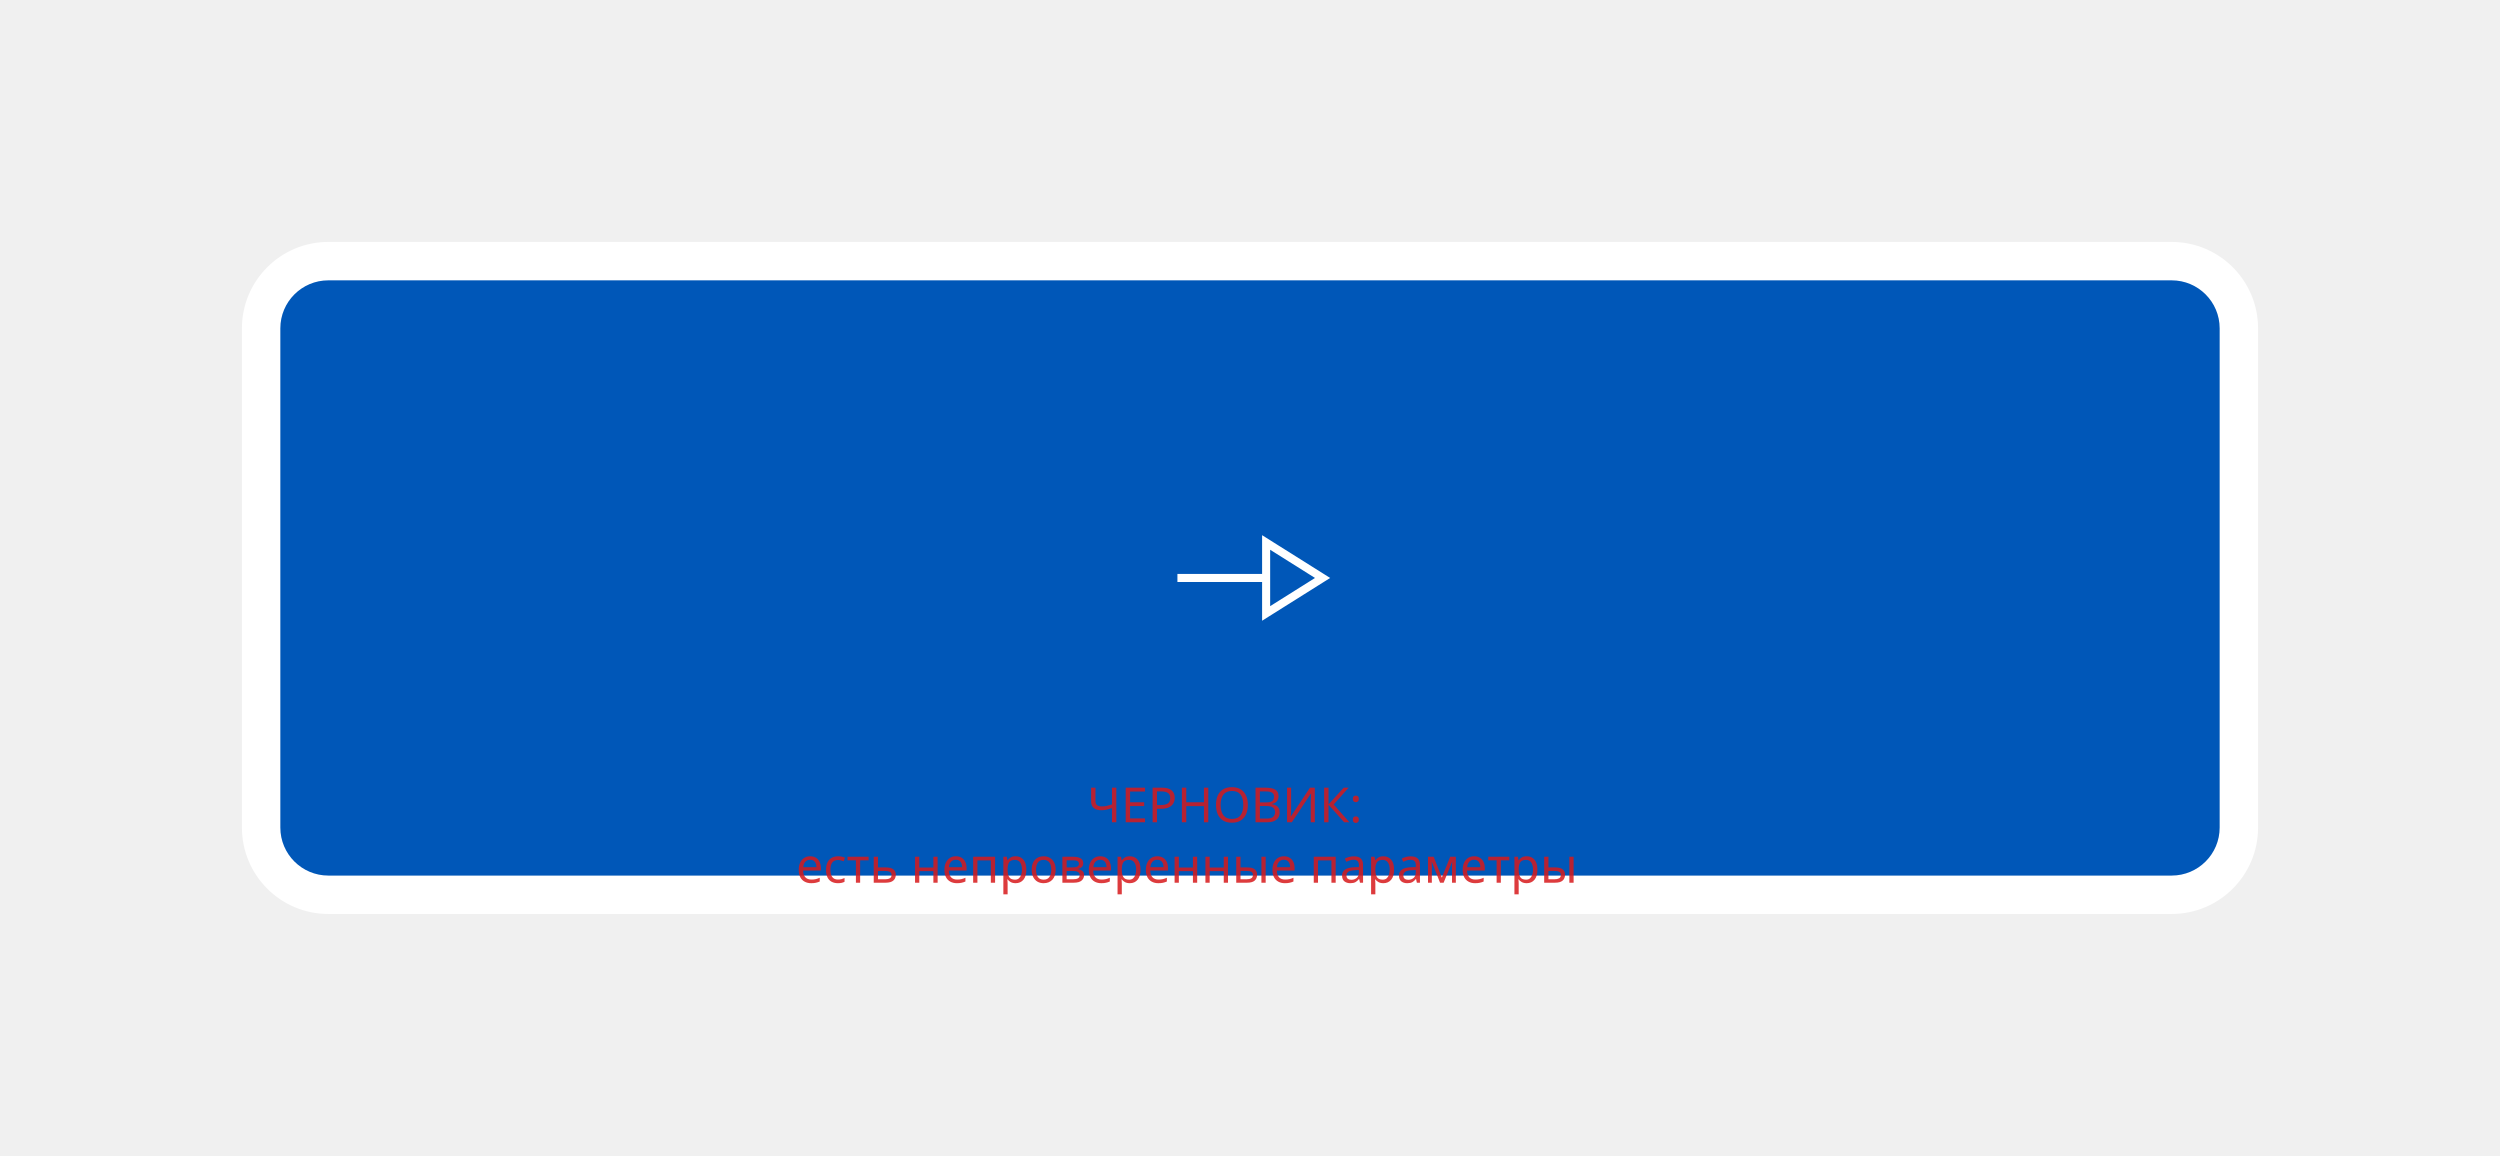
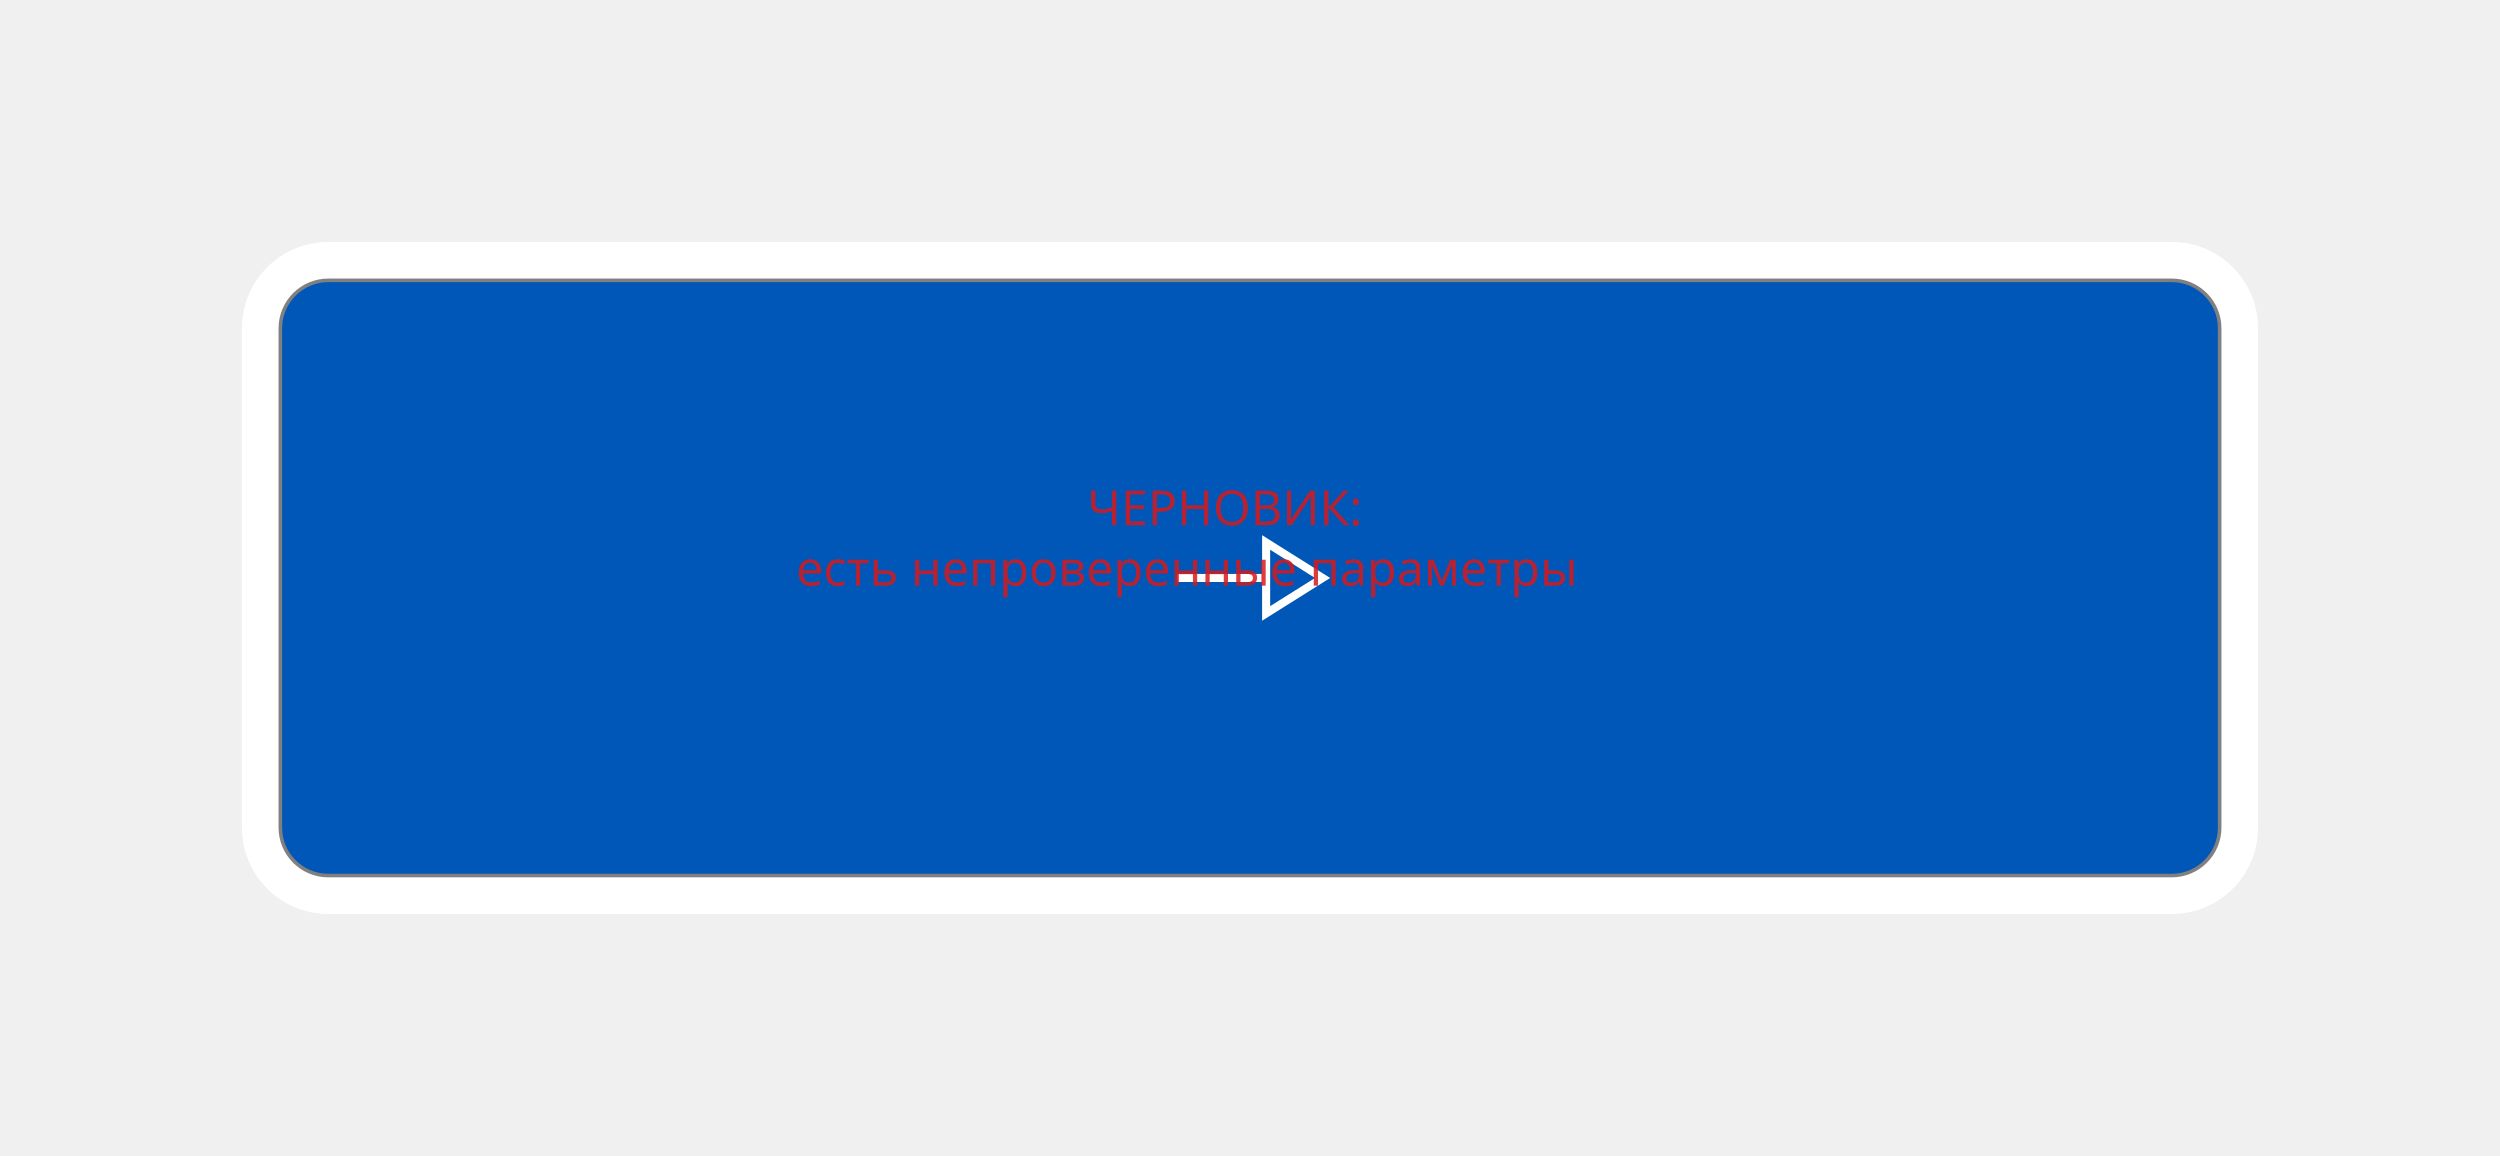
<svg xmlns="http://www.w3.org/2000/svg" viewBox="-651 -301 1302 602" width="1302mm" height="602mm">
  <g id="Geometry" transform="scale(1,-1)">
    <g id="Layer-Outline">
      <path d="M-525 -130 A45 45 0 0 1 -480 -175 L480 -175 A45 45 0 0 1 525 -130 L525 130 A45 45 0 0 1 480 175 L-480 175 A45 45 0 0 1 -525 130 L-525 -130 Z" fill="#FFFFFF" stroke="none" />
    </g>
    <g id="Layer-Field">
      <path d="M-505 -130 A25 25 0 0 1 -480 -155 L480 -155 A25 25 0 0 1 505 -130 L505 130 A25 25 0 0 1 480 155 L-480 155 A25 25 0 0 1 -505 130 L-505 -130 Z" fill="#0057B8" stroke="none" />
    </g>
+     <g id="Layer-Composition">
+       <path d="M-505 -130 A25 25 0 0 1 -480 -155 L480 -155 A25 25 0 0 1 505 -130 L505 130 A25 25 0 0 1 480 155 L-480 155 A25 25 0 0 1 -505 130 L-505 -130 Z" fill="none" stroke="#808080" stroke-width="1.86" />
+     </g>
    <g id="Layer-Pictogram">
      <path d="M-37.8 0 L8.4 0 L8.4 18.48 L37.8 0 L8.4 -18.48 L8.4 0 L-37.8 0 Z" fill="none" stroke="#FFFFFF" stroke-width="4.2" />
    </g>
  </g>
  <g id="DraftWatermark">
-     <text x="-84.767" y="127.221" font-family="DejaVu Sans Bold, Liberation Sans Bold, Arial Bold, sans-serif" font-size="25.2" fill="#D7191C" fill-opacity="0.85">ЧЕРНОВИК:</text>
-     <text x="-236.411" y="158.721" font-family="DejaVu Sans Bold, Liberation Sans Bold, Arial Bold, sans-serif" font-size="25.2" fill="#D7191C" fill-opacity="0.85">есть непроверенные параметры</text>
+     <text x="-84.767" y="-27.479" font-family="DejaVu Sans Bold, Liberation Sans Bold, Arial Bold, sans-serif" font-size="25.2" fill="#D7191C" fill-opacity="0.85">ЧЕРНОВИК:</text>
+     <text x="-236.411" y="4.021" font-family="DejaVu Sans Bold, Liberation Sans Bold, Arial Bold, sans-serif" font-size="25.2" fill="#D7191C" fill-opacity="0.85">есть непроверенные параметры</text>
  </g>
</svg>
